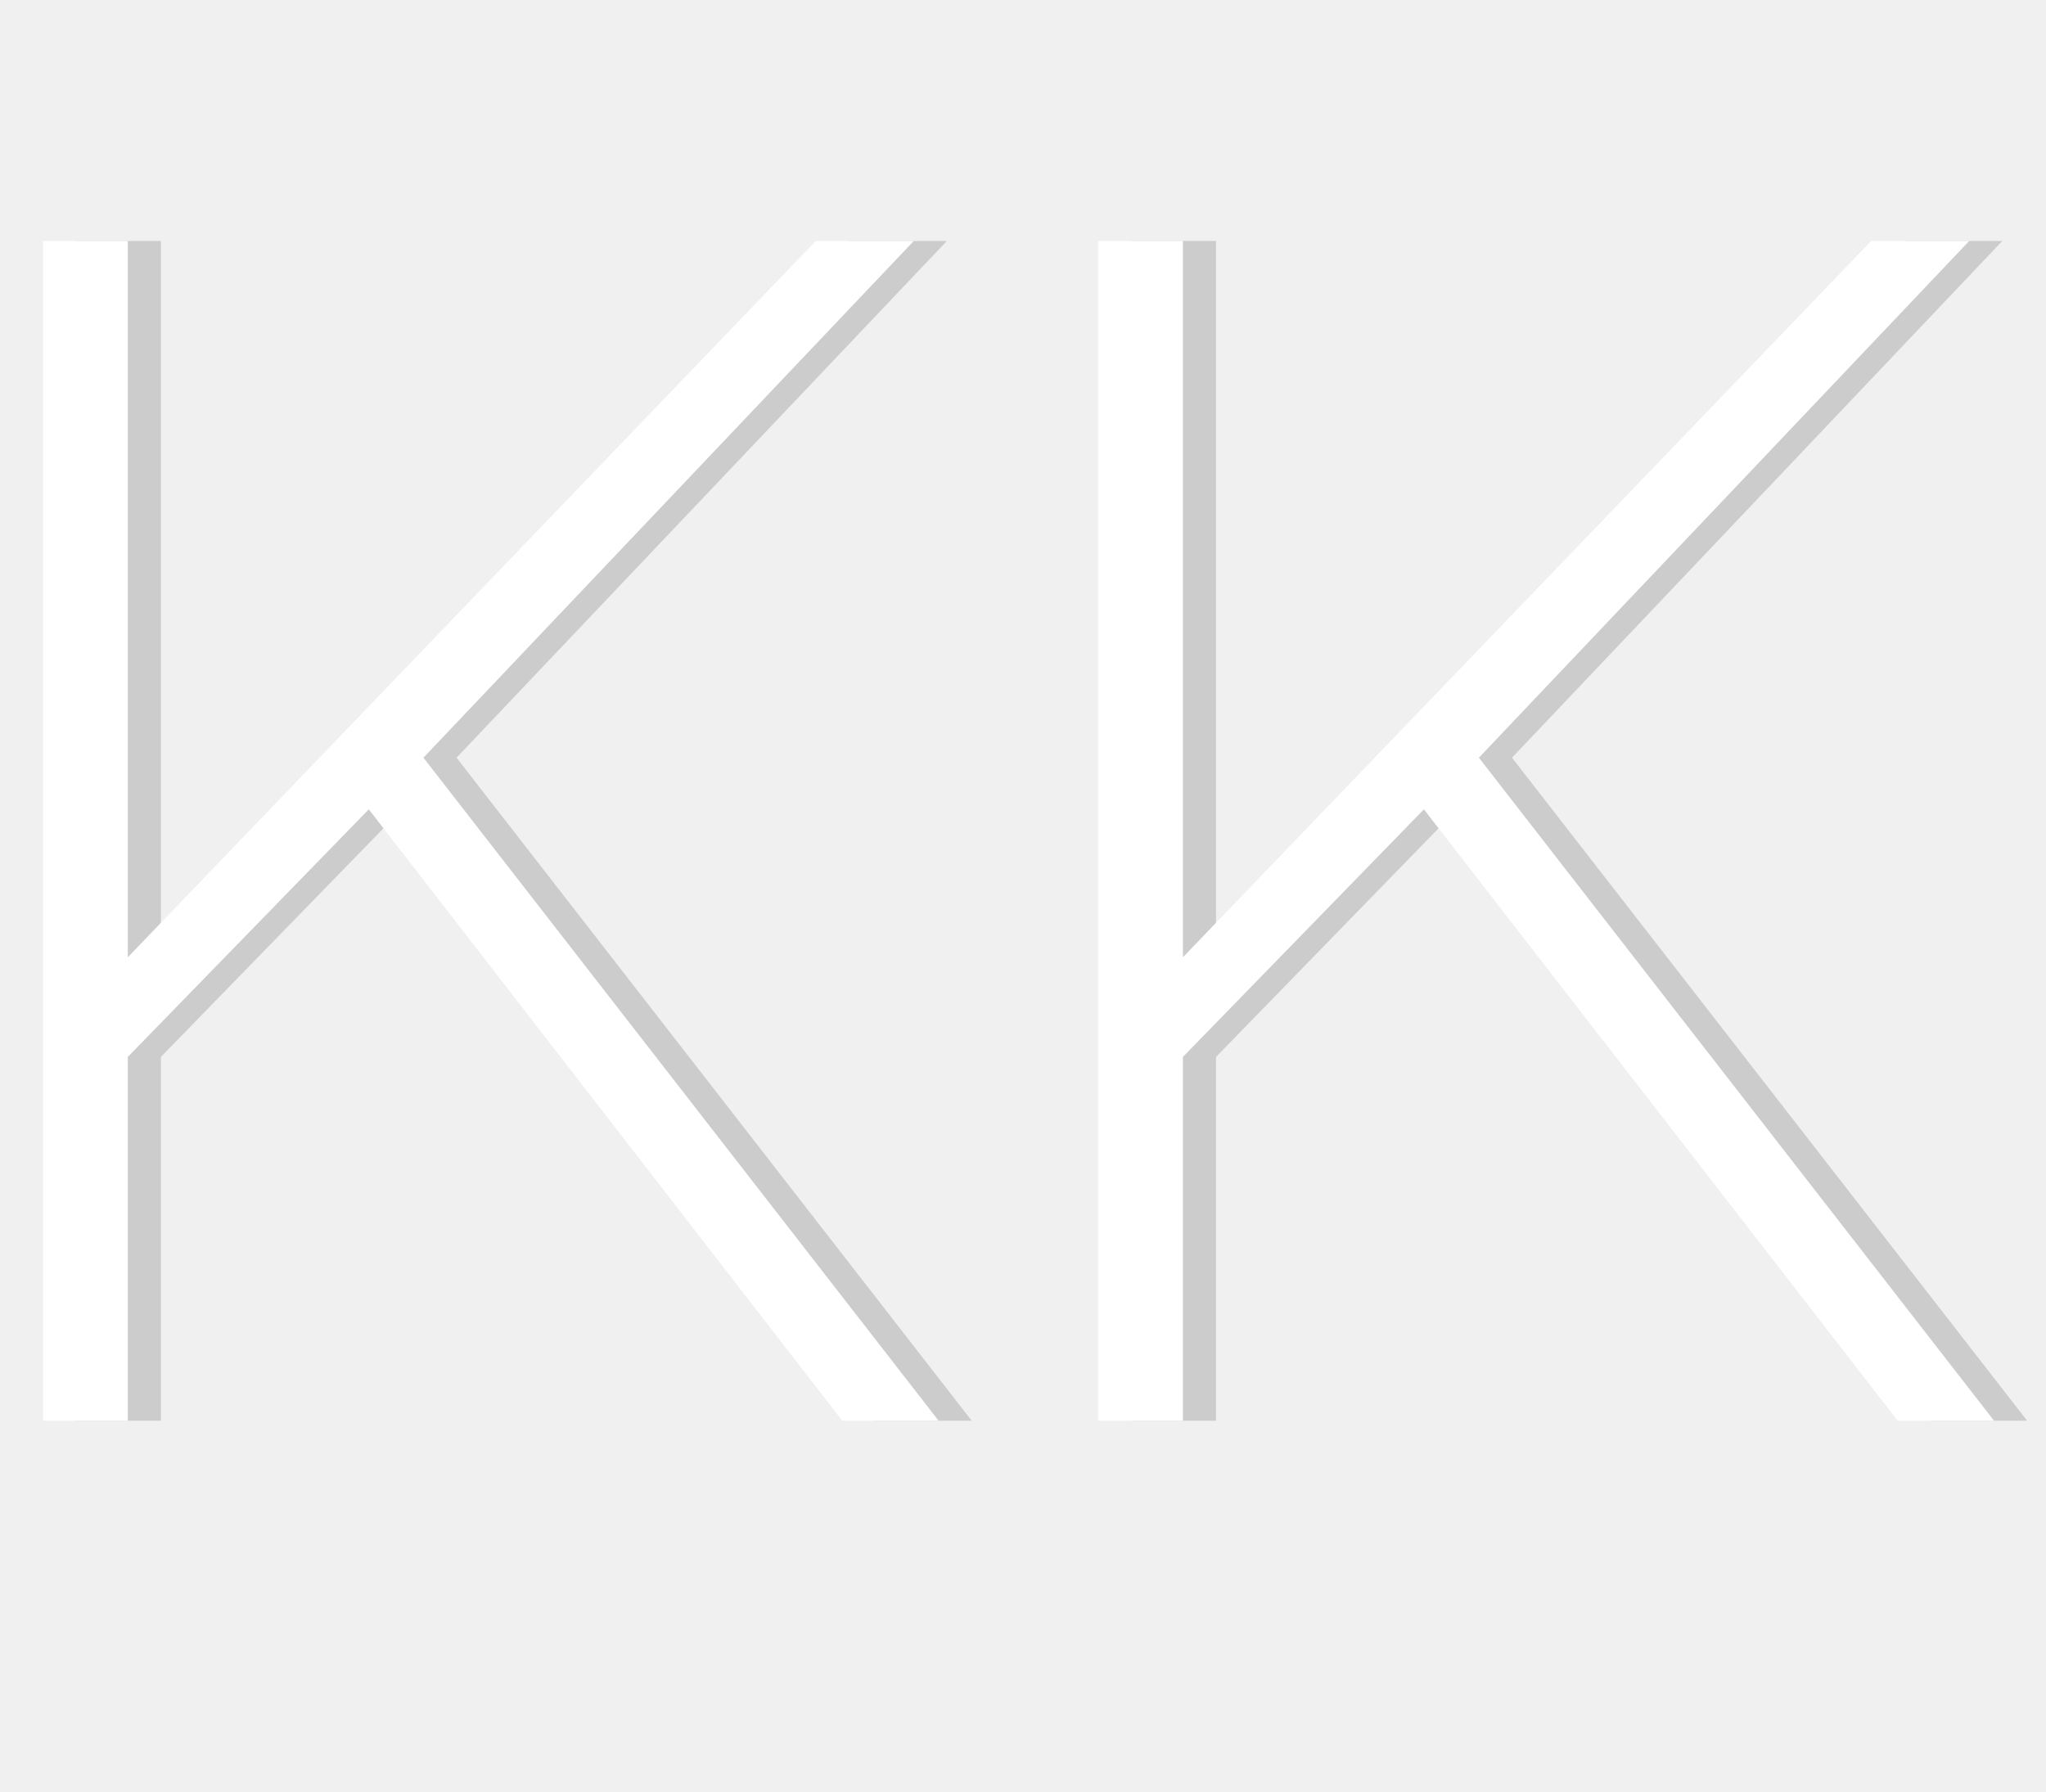
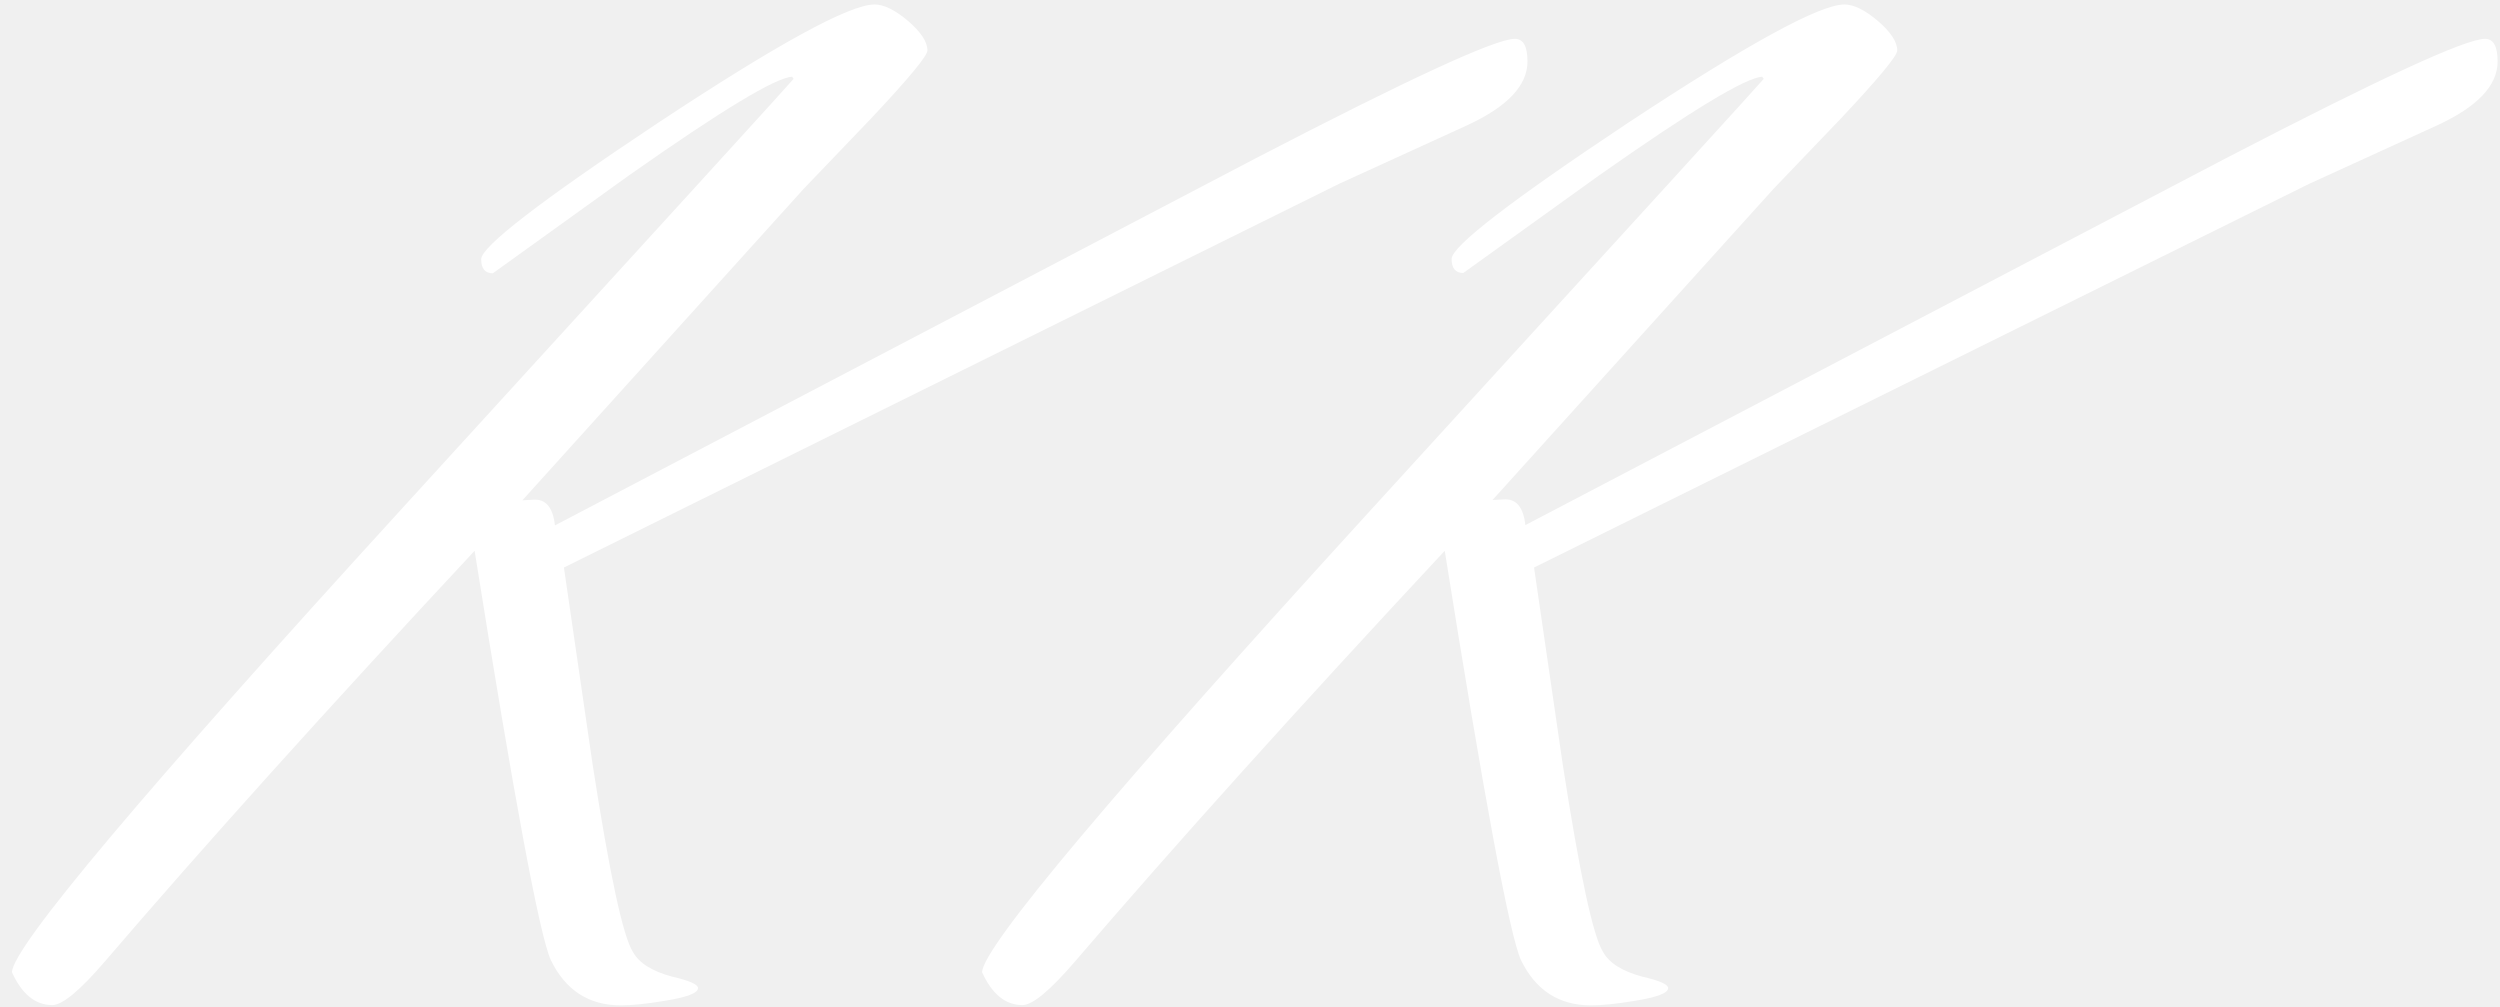
- <svg xmlns="http://www.w3.org/2000/svg" version="1.1" id="Capa_1" x="0px" y="0px" viewBox="0 0 618 541.2" style="enable-background:new 0 0 618 541.2;" xml:space="preserve">
+ <svg xmlns="http://www.w3.org/2000/svg" version="1.1" id="Capa_1" x="0px" y="0px" viewBox="0 0 837 337" style="enable-background:new 0 0 837 337;" xml:space="preserve">
  <style type="text/css">
- 	.st0{fill:#CCCCCC;}
- 	.st1{fill:#FFFFFF;}
+ 	.st0{fill:#FFFFFF;}
</style>
  <g>
-     <path class="st0" d="M23,429.2V72.8h25.6v216.4L256.4,72.8H286L137.9,228.9l155.6,200.3h-29.1L121.4,244.5l-72.8,74.8v109.9H23z" />
-     <path class="st0" d="M341.7,429.2V72.8h25.6v216.4L575.2,72.8h29.6L456.7,228.9l155.6,200.3h-29.1L440.1,244.5l-72.8,74.8v109.9   H341.7z" />
-   </g>
-   <g>
-     <path class="st1" d="M13,429.2V72.8h25.6v216.4L246.4,72.8H276L127.9,228.9l155.6,200.3h-29.1L111.4,244.5l-72.8,74.8v109.9H13z" />
-     <path class="st1" d="M331.7,429.2V72.8h25.6v216.4L565.2,72.8h29.6L446.7,228.9l155.6,200.3h-29.1L430.1,244.5l-72.8,74.8v109.9   H331.7z" />
+     <path class="st0" d="M188.8,190l9.6,65.9c5.7,36.8,10.2,57.7,13.5,62.8c2.1,3.8,6.5,6.5,13.2,8.3c5.7,1.3,8.6,2.6,8.6,3.8   c0,1.7-3.8,3.1-11.3,4.3c-6,1-10.9,1.5-14.5,1.5c-10.8,0-18.6-5.1-23.5-15.2c-3.8-8.5-12.3-54.1-25.5-137   c-49.5,53.1-90.7,98.9-123.7,137.4c-8.4,9.8-14.3,14.7-17.7,14.7c-5.7,0-10.2-3.7-13.5-11c0.3-8.5,44-60.4,131.1-155.8   c87-95.3,130.6-143.1,130.6-143.3l-0.5-0.7c-5.4,0.2-23.6,11.2-54.6,33L165,91.5c-2.6,0-3.9-1.6-3.9-4.7c0-4.2,19.7-19.4,59.1-45.6   c40.1-26.5,64.2-39.7,72.6-39.7c3.1,0,6.8,1.8,11.2,5.5c4.3,3.7,6.5,7,6.5,9.9c0,1.8-6.3,9.4-18.9,22.8L269,63.3l-94.1,104.2   l3.6-0.2c4.2-0.3,6.6,2.5,7.3,8.6L420.4,53c51.3-26.6,80.2-40,86.8-40c2.8,0,4.2,2.5,4.2,7.6c0,8-6.7,15.1-20.1,21.3l-42.9,19.6   L188.8,190z" />
+     <path class="st0" d="M513.6,190l9.6,65.9c5.7,36.8,10.2,57.7,13.5,62.8c2.1,3.8,6.5,6.5,13.2,8.3c5.7,1.3,8.6,2.6,8.6,3.8   c0,1.7-3.8,3.1-11.3,4.3c-6,1-10.9,1.5-14.5,1.5c-10.8,0-18.6-5.1-23.5-15.2c-3.8-8.5-12.3-54.1-25.5-137   c-49.5,53.1-90.7,98.9-123.7,137.4c-8.4,9.8-14.3,14.7-17.7,14.7c-5.7,0-10.2-3.7-13.5-11c0.3-8.5,44-60.4,131.1-155.8   c87-95.3,130.6-143.1,130.6-143.3l-0.5-0.7c-5.4,0.2-23.6,11.2-54.6,33l-45.5,32.7c-2.6,0-3.9-1.6-3.9-4.7   c0-4.2,19.7-19.4,59.1-45.6C585,14.8,609.2,1.5,617.5,1.5c3.1,0,6.8,1.8,11.2,5.5c4.3,3.7,6.5,7,6.5,9.9c0,1.8-6.3,9.4-18.9,22.8   l-22.5,23.5l-94.1,104.2l3.7-0.2c4.2-0.3,6.6,2.5,7.3,8.6L745.2,53c51.3-26.6,80.2-40,86.8-40c2.8,0,4.2,2.5,4.2,7.6   c0,8-6.7,15.1-20.1,21.3l-42.9,19.6L513.6,190z" />
  </g>
  <g>
</g>
  <g>
</g>
  <g>
</g>
  <g>
</g>
  <g>
</g>
  <g>
</g>
  <g>
</g>
  <g>
</g>
  <g>
</g>
  <g>
</g>
  <g>
</g>
  <g>
</g>
  <g>
</g>
  <g>
</g>
  <g>
</g>
</svg>
